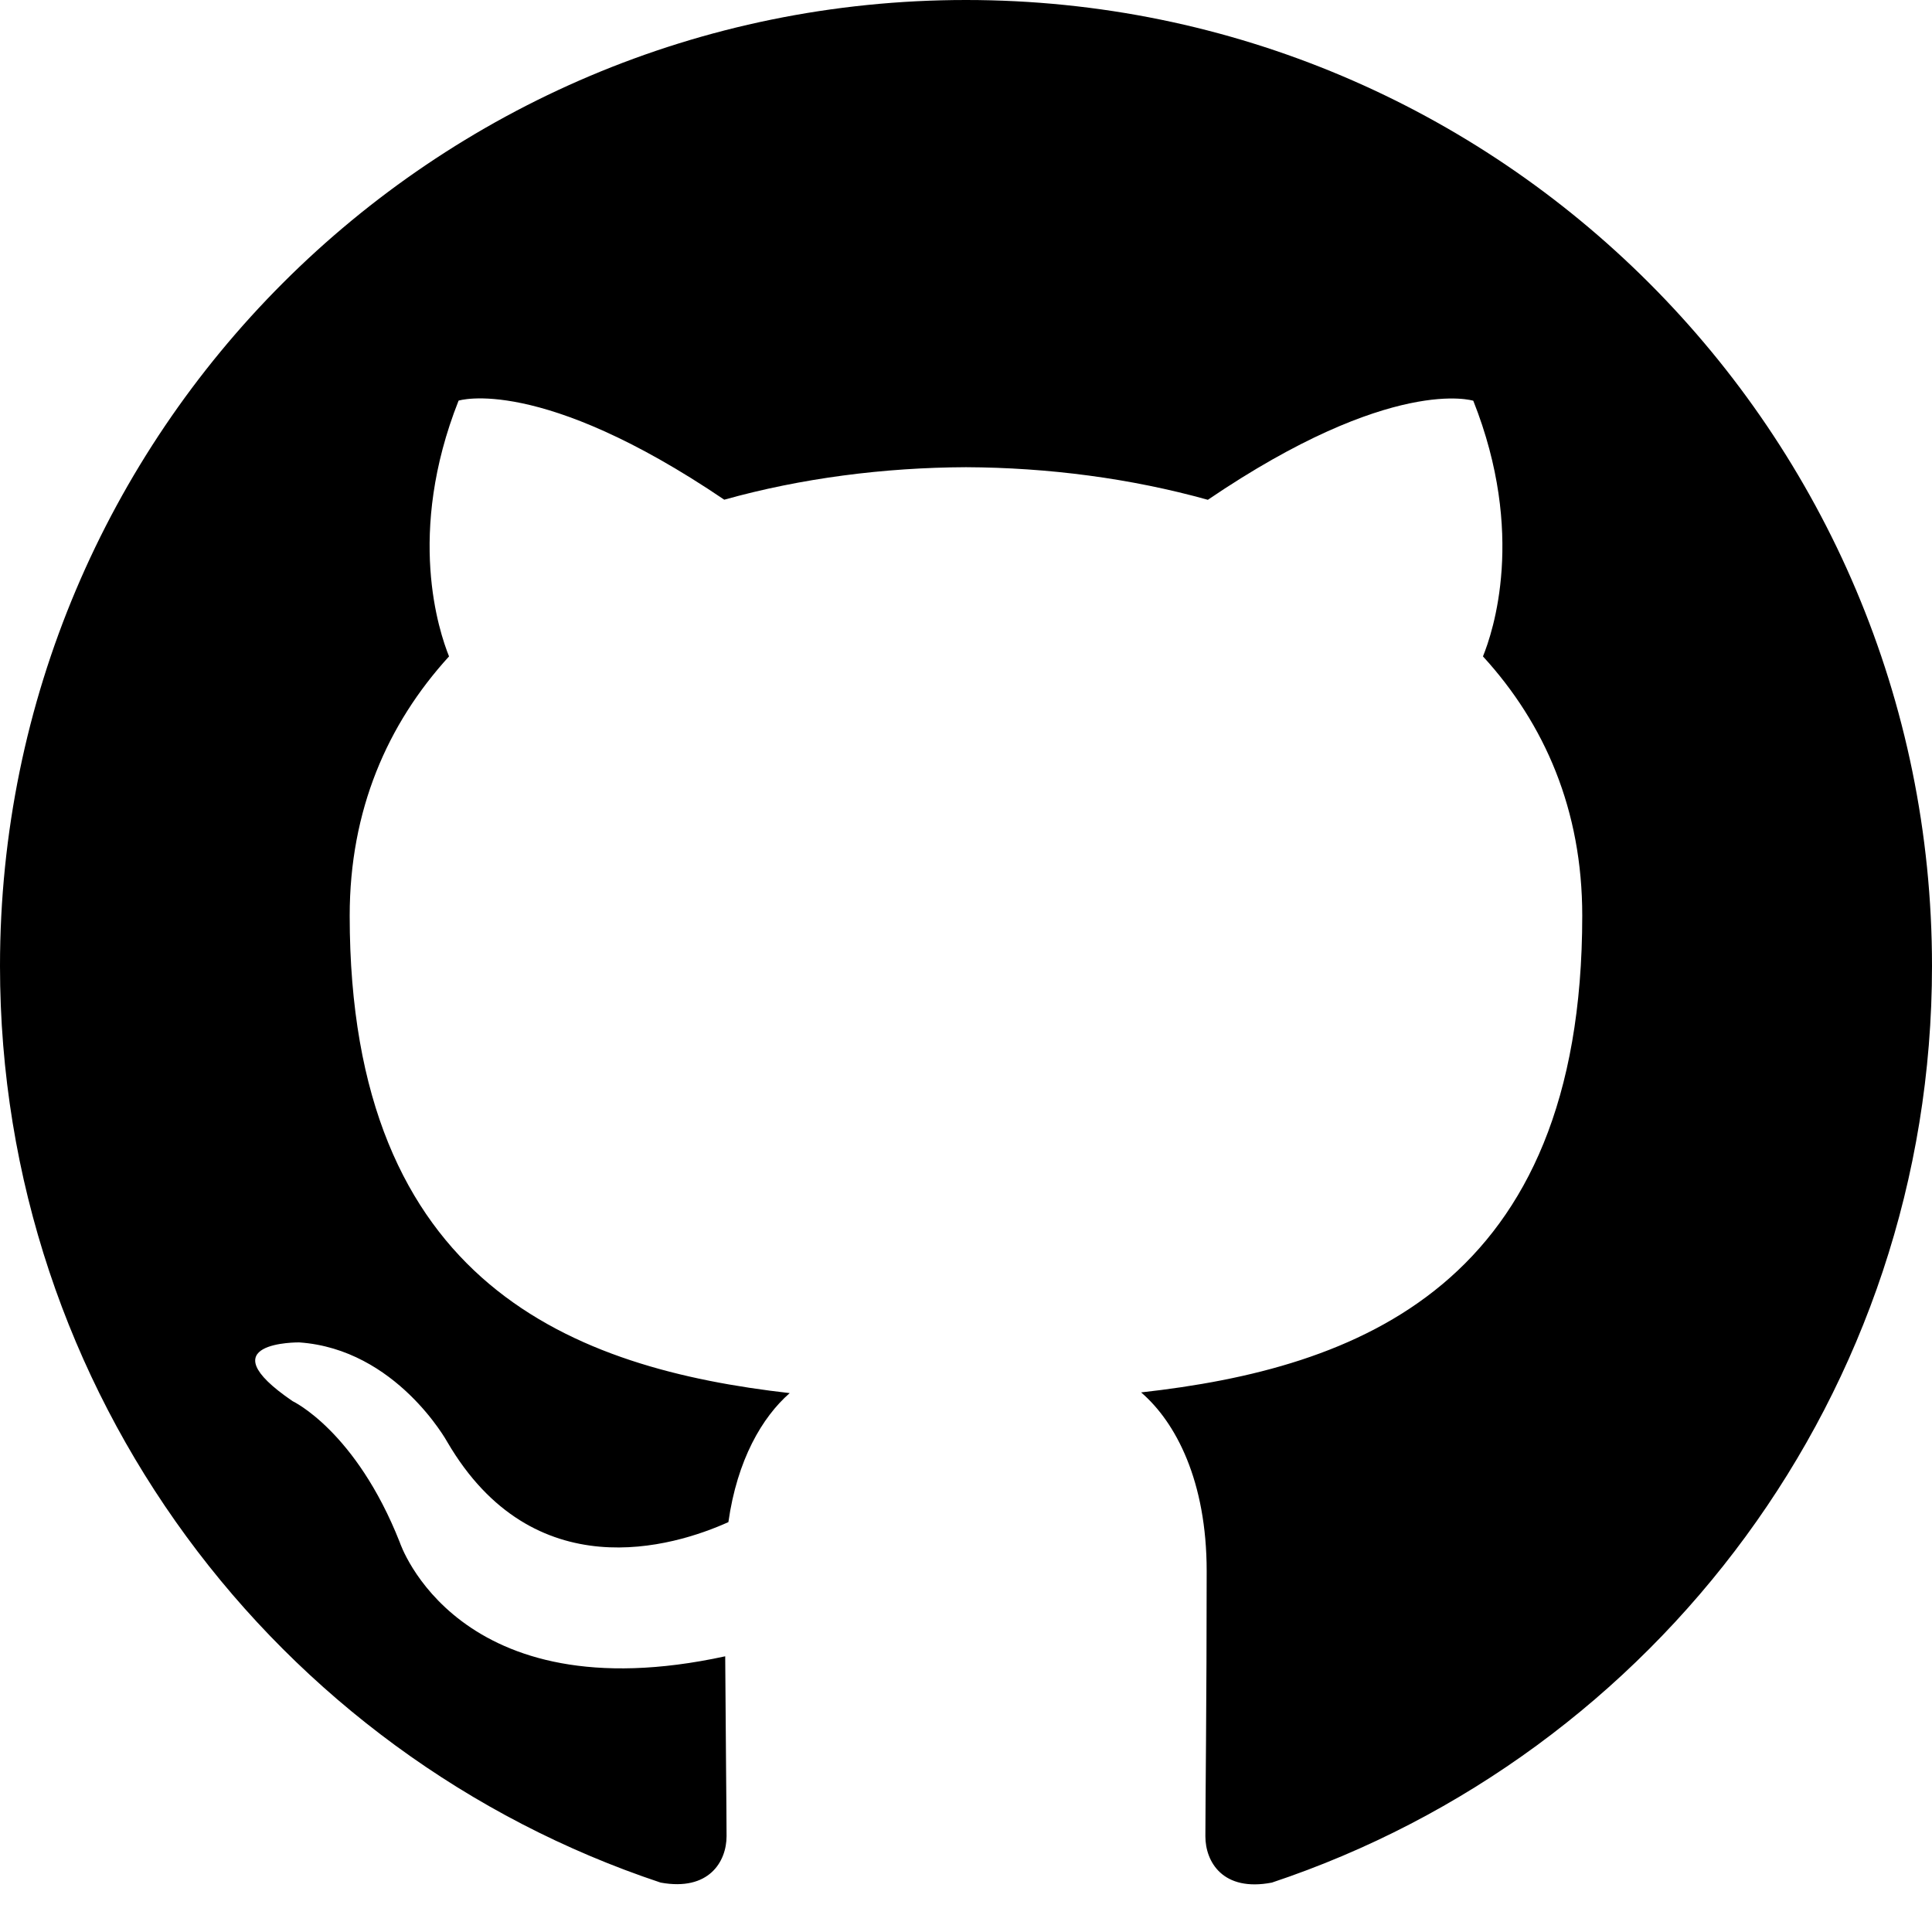
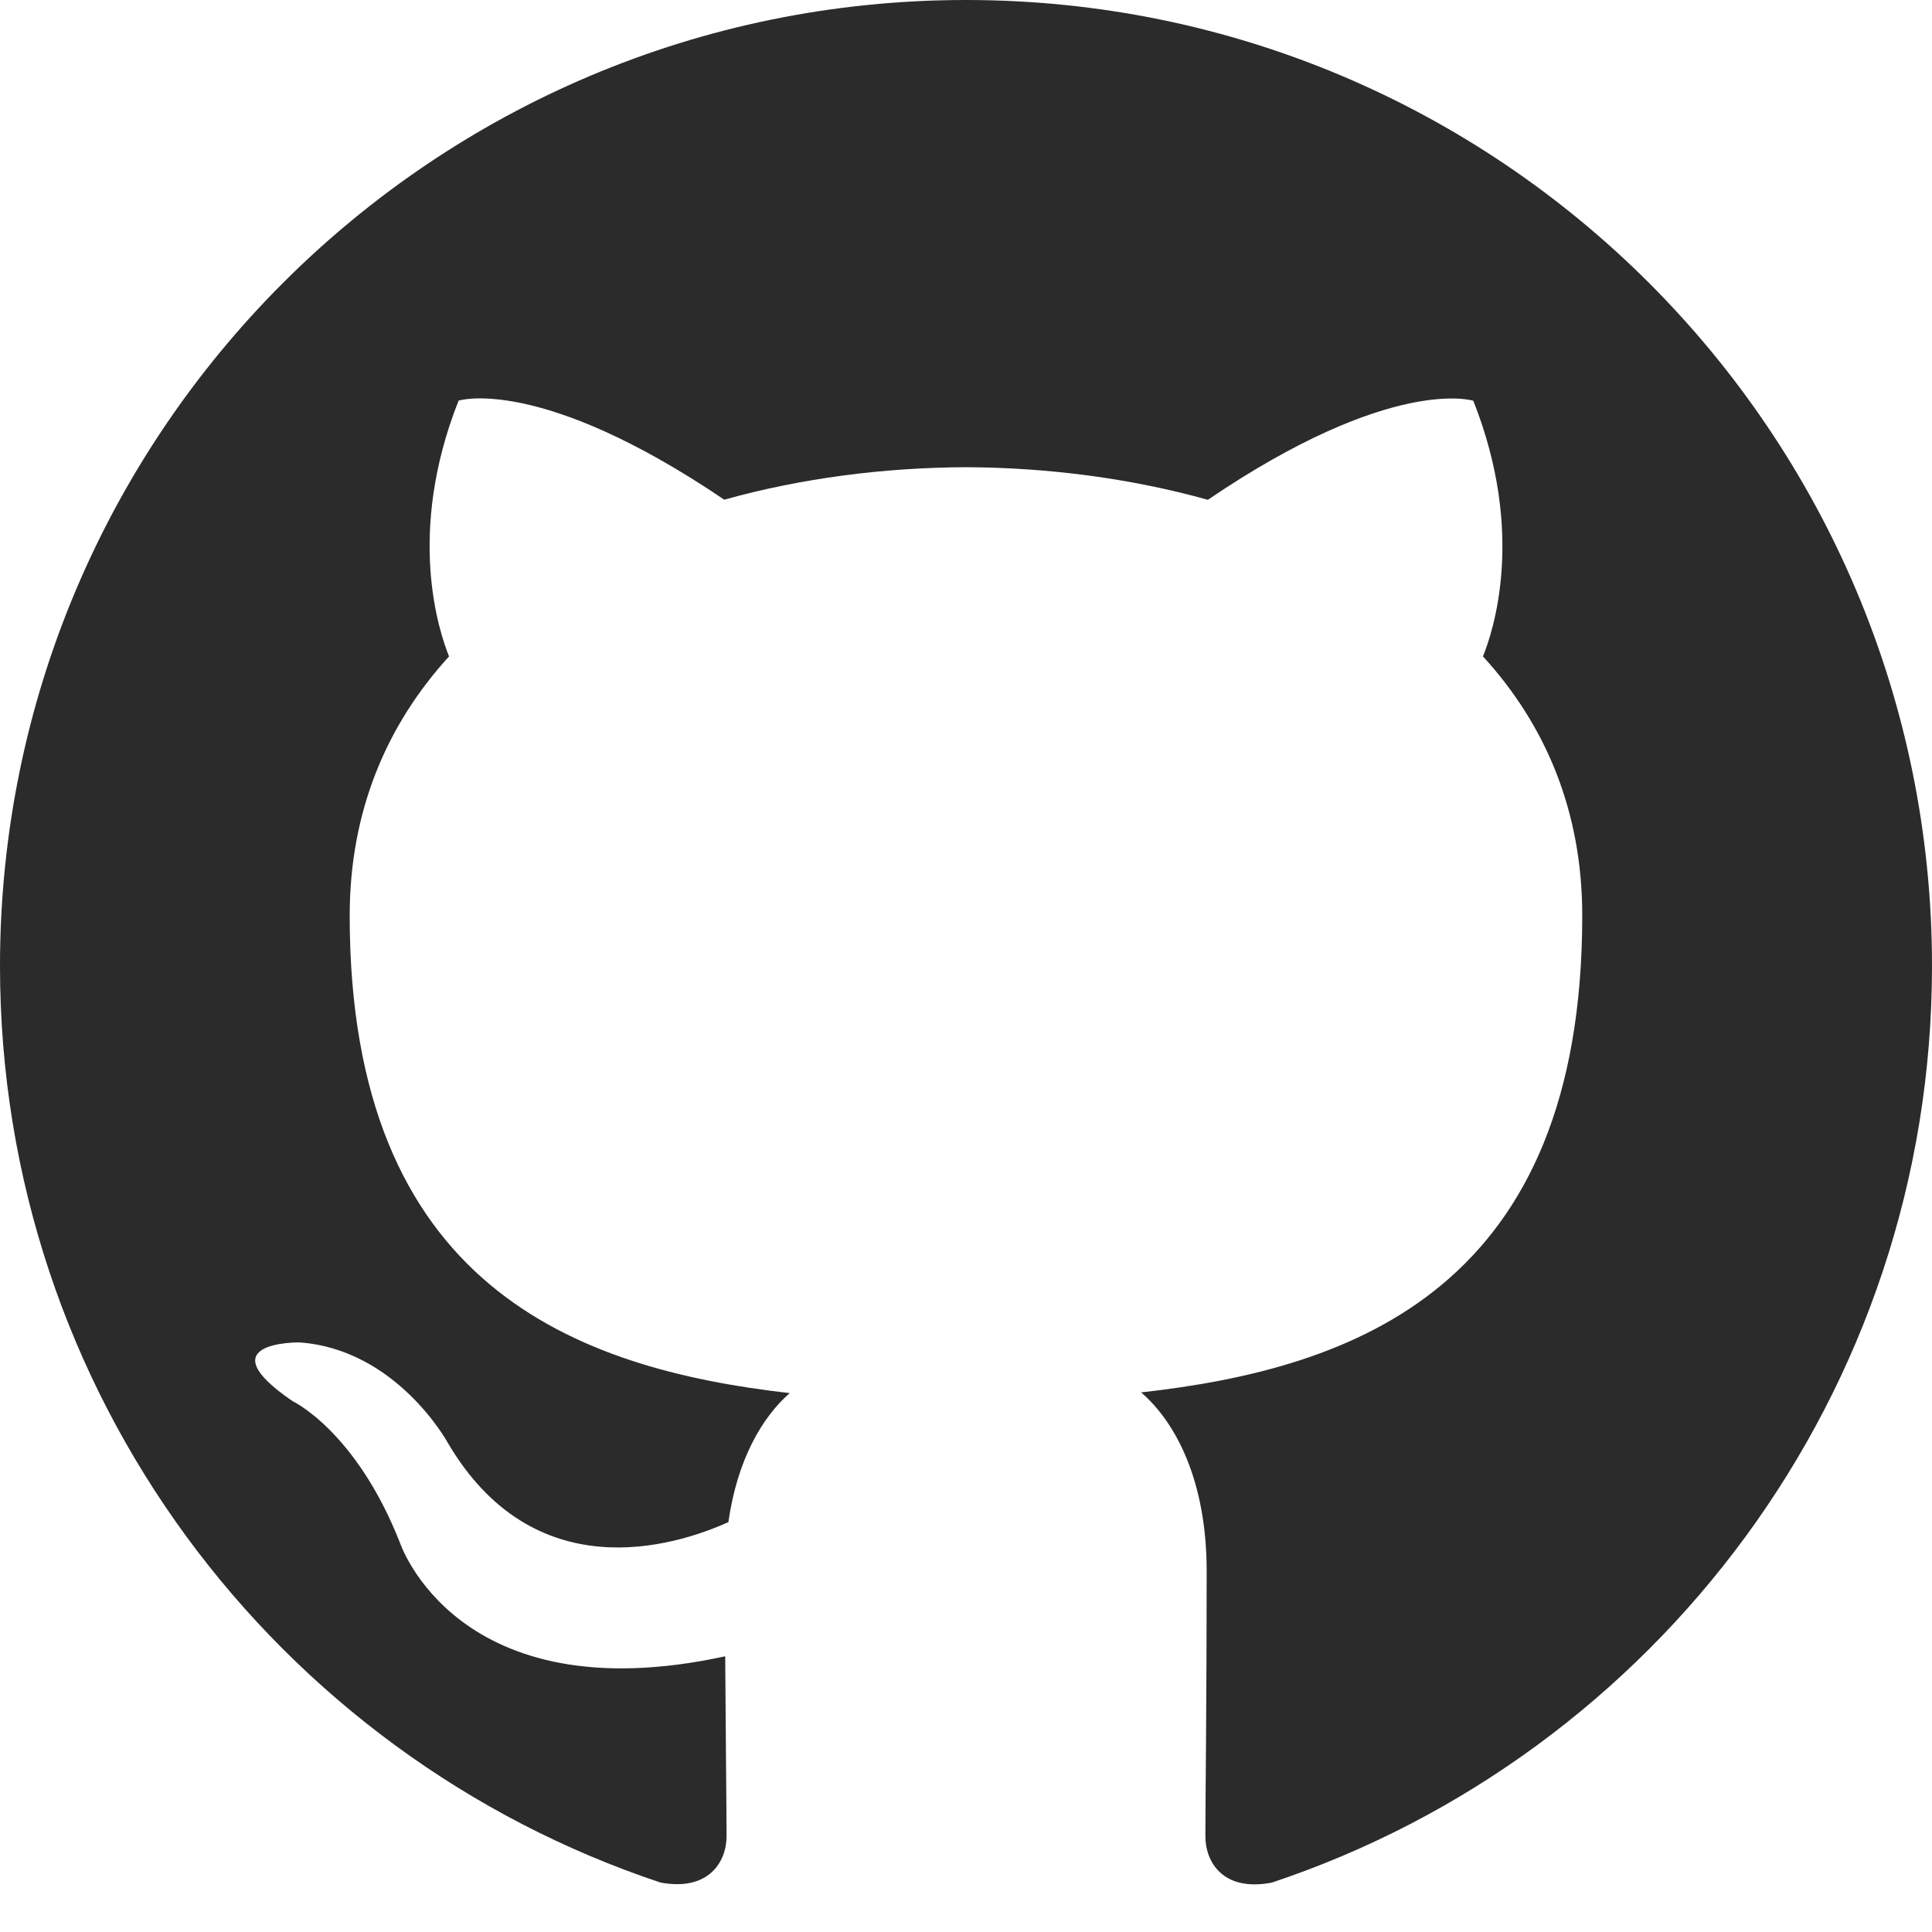
<svg xmlns="http://www.w3.org/2000/svg" height="1024" width="1024">
-   <path d="M512 0C229.25 0 0 229.25 0 512c0 226.25 146.688 418.125 350.156 485.812 25.594 4.688 34.938-11.125 34.938-24.625 0-12.188-0.469-52.562-0.719-95.312C242 908.812 211.906 817.5 211.906 817.5c-23.312-59.125-56.844-74.875-56.844-74.875-46.531-31.75 3.53-31.125 3.53-31.125 51.406 3.562 78.47 52.75 78.47 52.75 45.688 78.25 119.875 55.625 149 42.5 4.654-33 17.904-55.625 32.5-68.375C304.906 725.438 185.344 681.5 185.344 485.312c0-55.938 19.969-101.562 52.656-137.406-5.219-13-22.844-65.094 5.062-135.562 0 0 42.938-13.75 140.812 52.5 40.812-11.406 84.594-17.031 128.125-17.219 43.5 0.188 87.312 5.875 128.188 17.281 97.688-66.312 140.688-52.5 140.688-52.5 28 70.531 10.375 122.562 5.125 135.5 32.812 35.844 52.625 81.469 52.625 137.406 0 196.688-119.75 240-233.812 252.688 18.438 15.875 34.75 47 34.75 94.75 0 68.438-0.688 123.625-0.688 140.5 0 13.625 9.312 29.562 35.25 24.562C877.438 930 1024 738.125 1024 512 1024 229.25 794.75 0 512 0z" />
+   <path fill="#2b2b2b" d="M512 0C229.25 0 0 229.25 0 512c0 226.25 146.688 418.125 350.156 485.812 25.594 4.688 34.938-11.125 34.938-24.625 0-12.188-0.469-52.562-0.719-95.312C242 908.812 211.906 817.5 211.906 817.5c-23.312-59.125-56.844-74.875-56.844-74.875-46.531-31.75 3.53-31.125 3.53-31.125 51.406 3.562 78.47 52.75 78.47 52.75 45.688 78.25 119.875 55.625 149 42.5 4.654-33 17.904-55.625 32.5-68.375C304.906 725.438 185.344 681.5 185.344 485.312c0-55.938 19.969-101.562 52.656-137.406-5.219-13-22.844-65.094 5.062-135.562 0 0 42.938-13.75 140.812 52.5 40.812-11.406 84.594-17.031 128.125-17.219 43.5 0.188 87.312 5.875 128.188 17.281 97.688-66.312 140.688-52.5 140.688-52.5 28 70.531 10.375 122.562 5.125 135.5 32.812 35.844 52.625 81.469 52.625 137.406 0 196.688-119.75 240-233.812 252.688 18.438 15.875 34.75 47 34.75 94.75 0 68.438-0.688 123.625-0.688 140.5 0 13.625 9.312 29.562 35.25 24.562C877.438 930 1024 738.125 1024 512 1024 229.25 794.75 0 512 0z" />
</svg>
